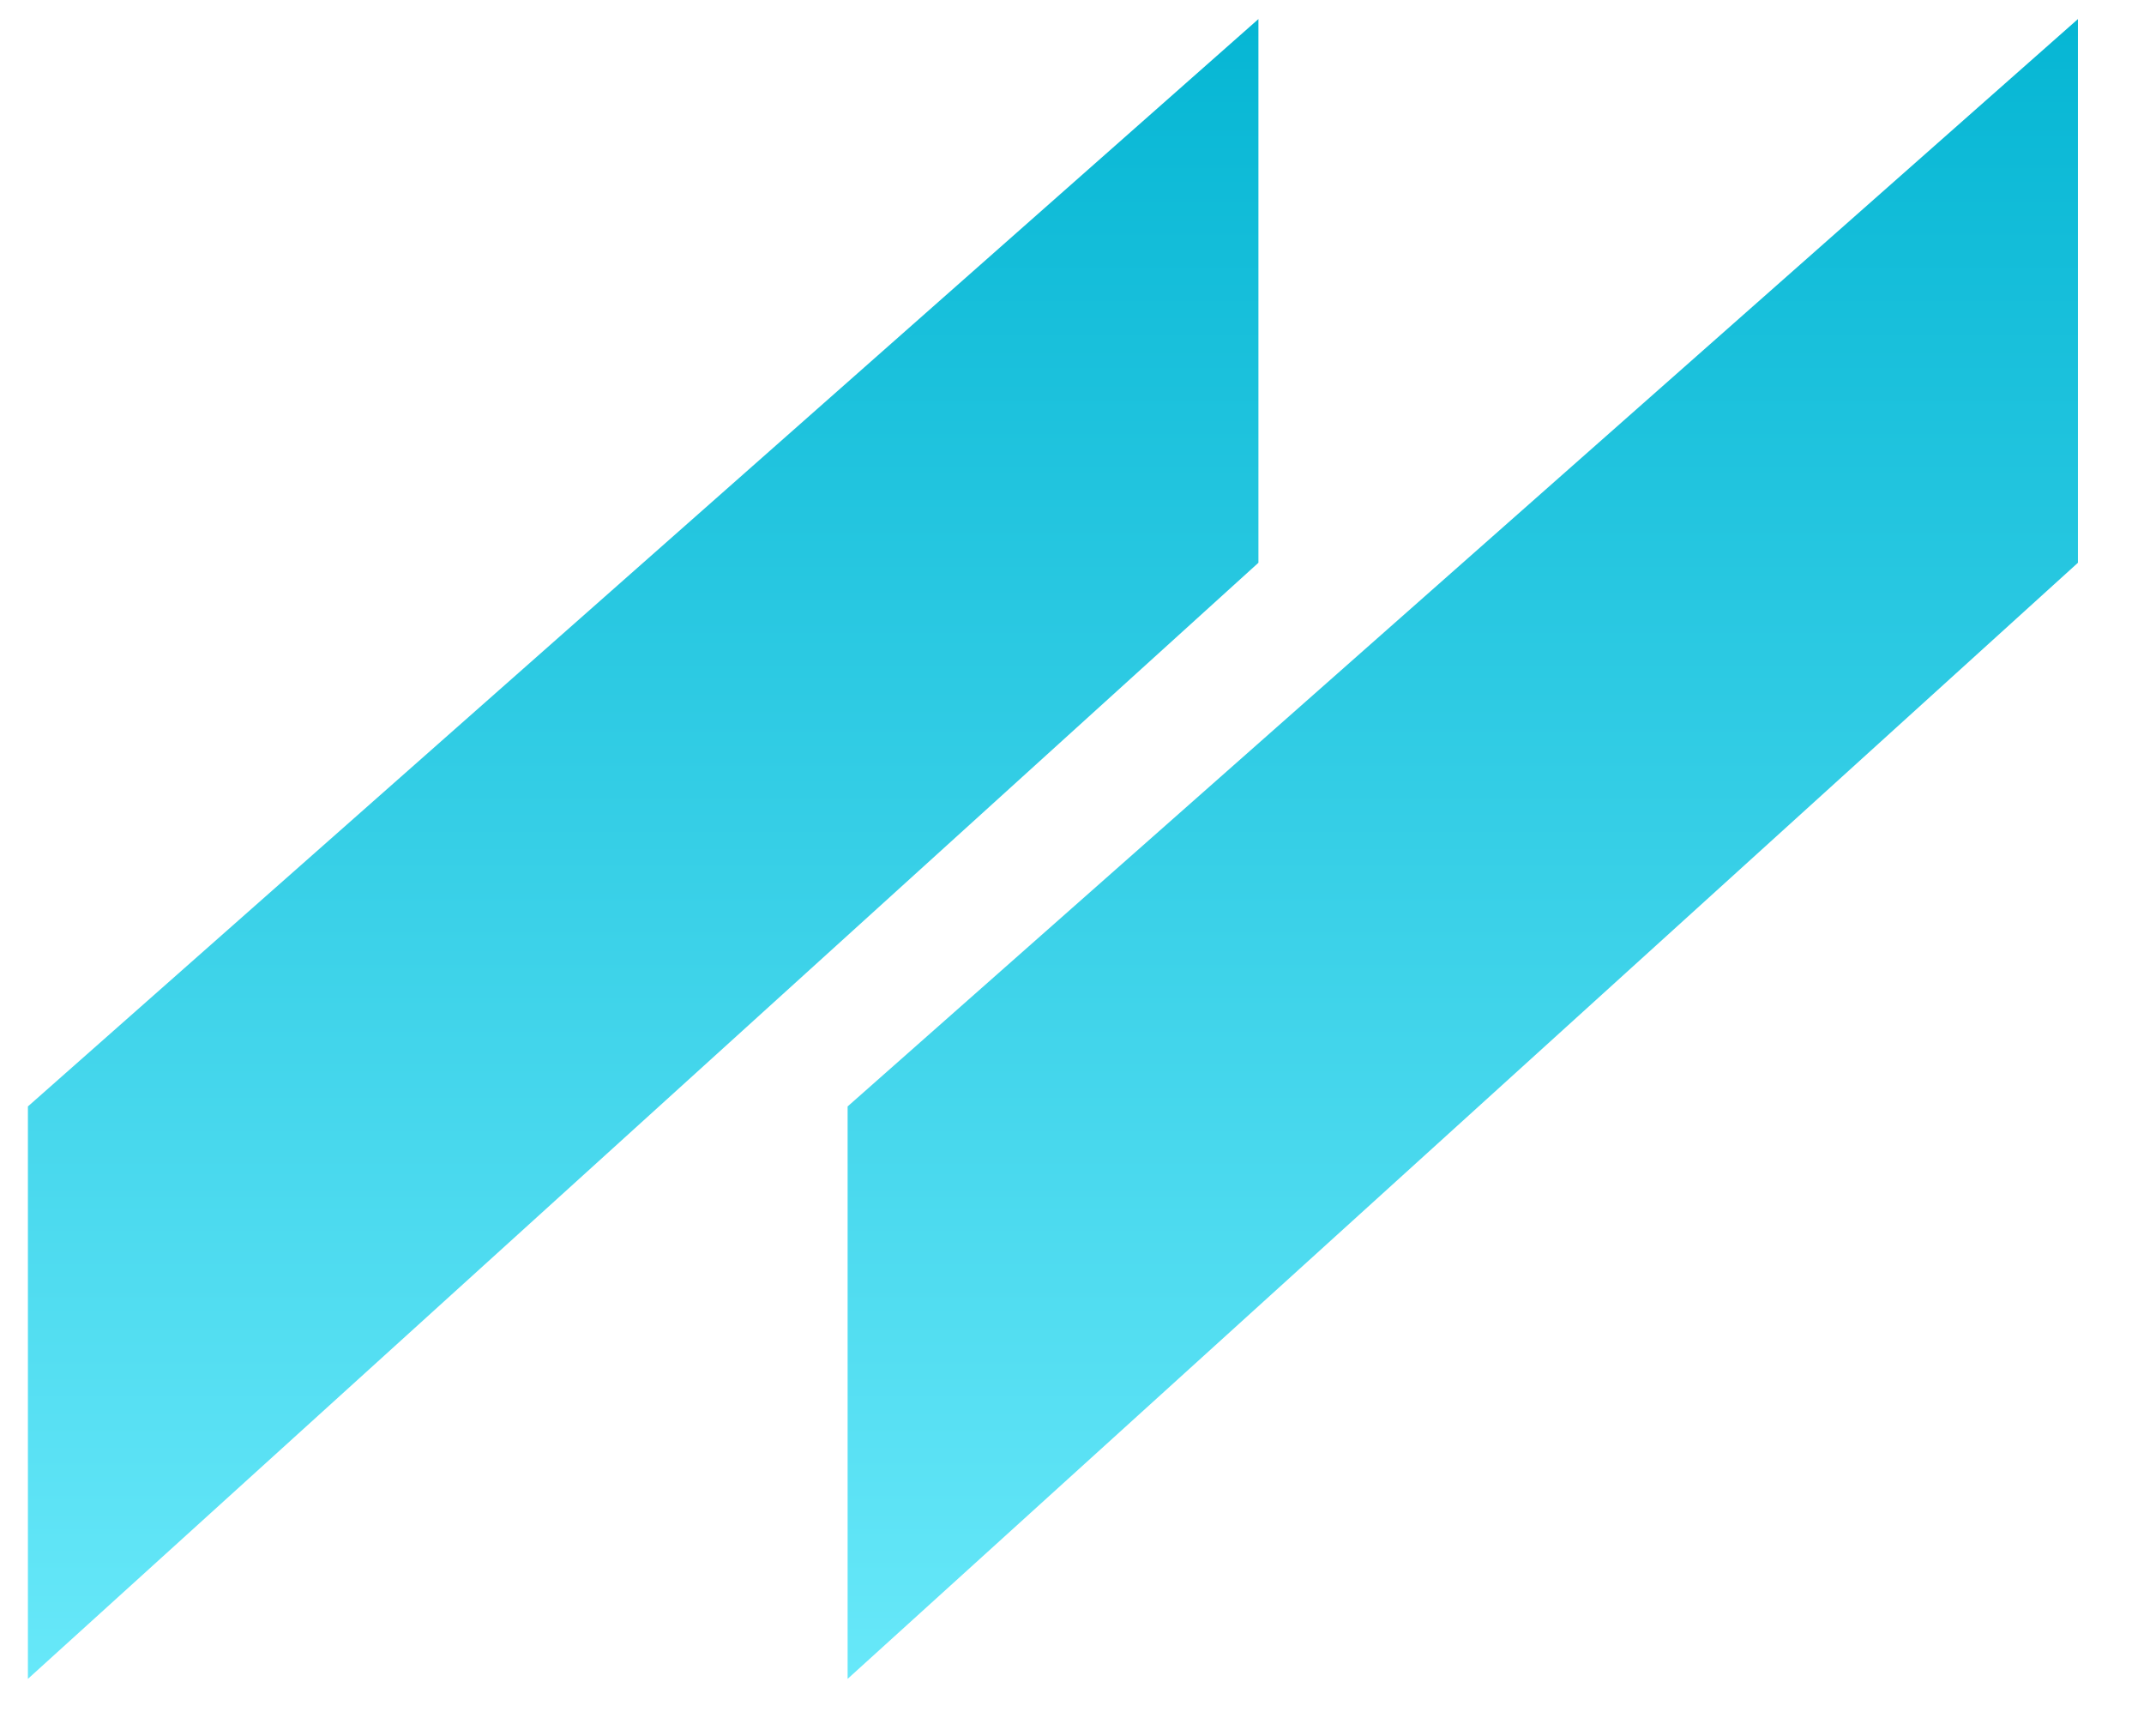
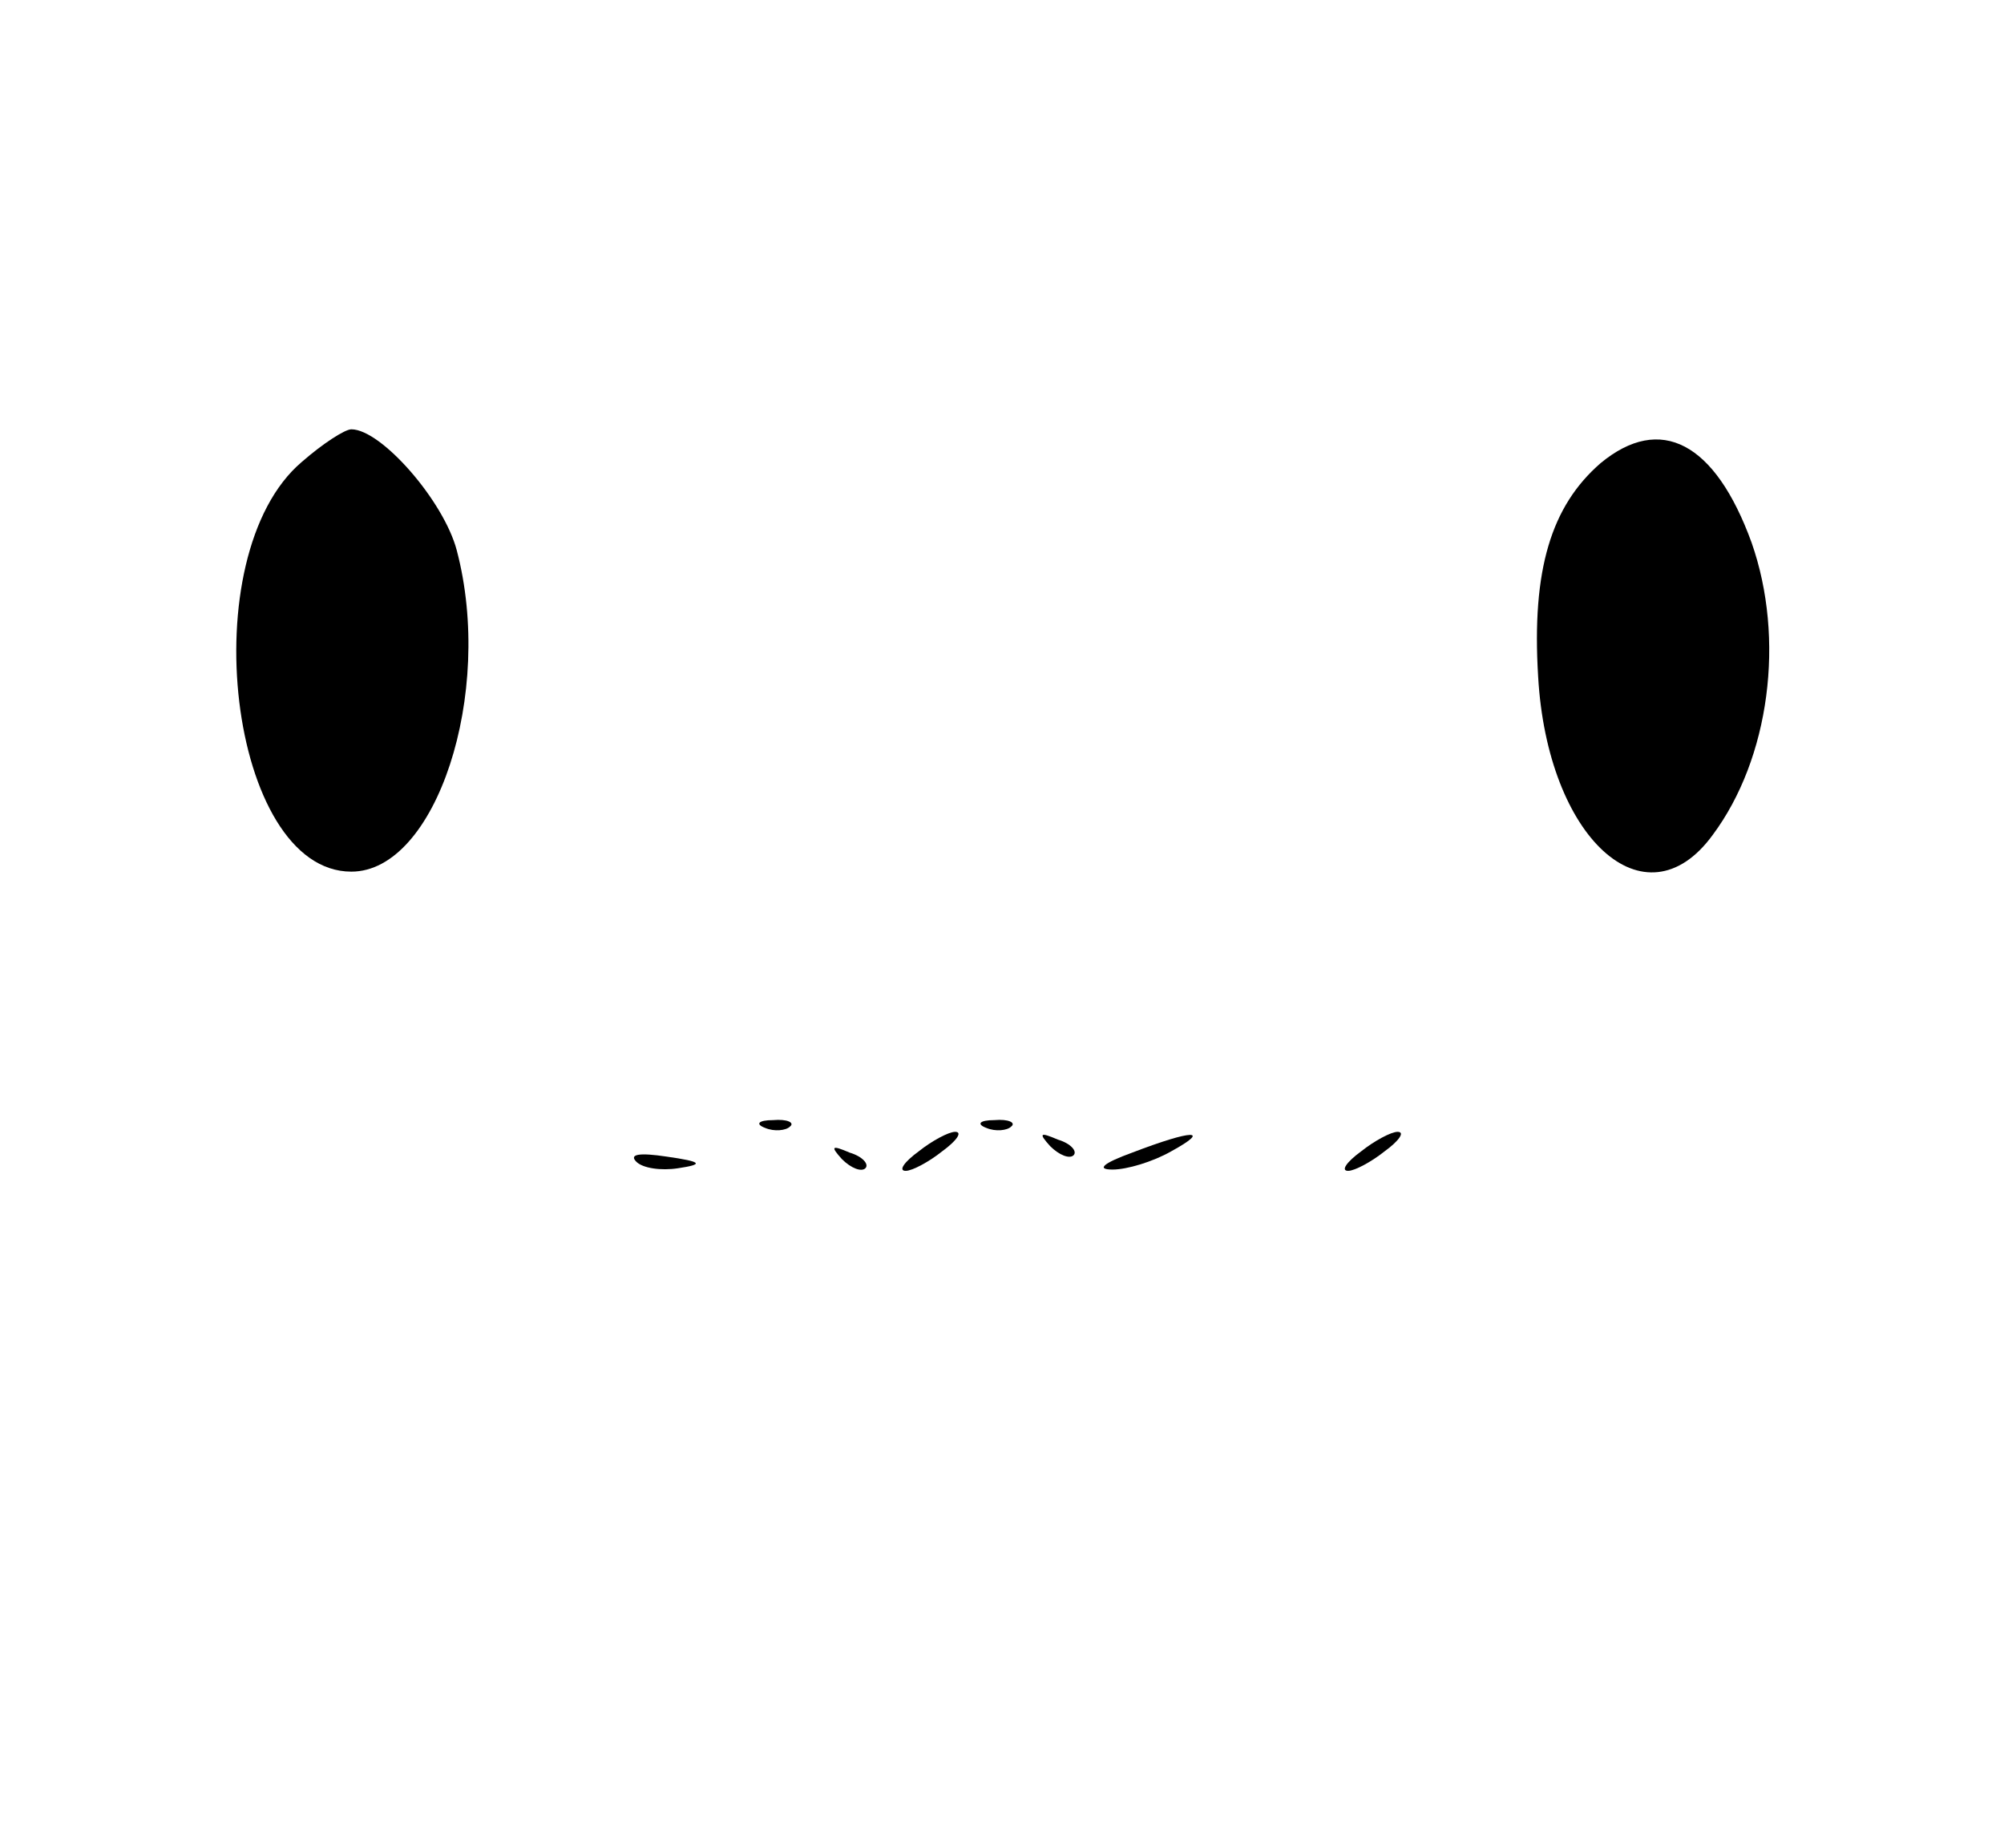
- <svg xmlns="http://www.w3.org/2000/svg" xmlns:xlink="http://www.w3.org/1999/xlink" version="1.1" preserveAspectRatio="xMidYMid meet" viewBox="344.564 330.278 111.737 91.218" width="53.87" height="43.61">
-   <defs>
-     <path d="M453.3 331.28L453.3 359.85L388.64 418.5L388.64 388.42L453.3 331.28Z" id="aFZf6T5ED" />
-     <linearGradient id="gradientb2ThqnP5Op" gradientUnits="userSpaceOnUse" x1="420.97" y1="331.28" x2="420.97" y2="418.5">
-       <stop style="stop-color: #06b6d4;stop-opacity: 1" offset="0%" />
-       <stop style="stop-color: #67e8f9;stop-opacity: 1" offset="100%" />
-     </linearGradient>
-     <path d="M410.23 331.28L410.23 359.85L345.56 418.5L345.56 388.42L410.23 331.28Z" id="a9fehgwfM" />
-     <linearGradient id="gradientk1wNV9Ostb" gradientUnits="userSpaceOnUse" x1="377.89" y1="331.28" x2="377.89" y2="418.5">
-       <stop style="stop-color: #06b6d4;stop-opacity: 1" offset="0%" />
-       <stop style="stop-color: #67e8f9;stop-opacity: 1" offset="100%" />
-     </linearGradient>
-   </defs>
-   <g>
-     <g>
-       <use xlink:href="#aFZf6T5ED" opacity="1" fill="url(#gradientb2ThqnP5Op)" />
-     </g>
-     <g>
-       <use xlink:href="#a9fehgwfM" opacity="1" fill="url(#gradientk1wNV9Ostb)" />
-     </g>
+ <svg xmlns="http://www.w3.org/2000/svg" version="1.0" width="154pt" height="142pt" viewBox="0 0 154 142" preserveAspectRatio="xMidYMid meet">
+   <g transform="translate(0,142) scale(0.1,-0.1)" fill="#000000" stroke="none">
+     <path d="M232 1065 c-85 -72 -56 -315 38 -315 65 0 110 137 81 247 -10 38 -58 93 -81 93 -5 0 -22 -11 -38 -25z" />
+     <path d="M1230 1064 c-38 -33 -53 -82 -48 -164 7 -124 82 -193 134 -122 44 59 56 151 30 225 -28 77 -70 99 -116 61z" />
+     <path d="M588 553 c7 -3 16 -2 19 1 4 3 -2 6 -13 5 -11 0 -14 -3 -6 -6z" />
+     <path d="M758 553 c7 -3 16 -2 19 1 4 3 -2 6 -13 5 -11 0 -14 -3 -6 -6z" />
+     <path d="M706 535 c-11 -8 -16 -15 -10 -15 5 0 18 7 28 15 11 8 16 15 10 15 -5 0 -18 -7 -28 -15z" />
+     <path d="M807 539 c7 -7 15 -10 18 -7 3 3 -2 9 -12 12 -14 6 -15 5 -6 -5z" />
+     <path d="M870 534 c-22 -8 -28 -13 -15 -13 11 0 31 6 45 14 31 17 17 17 -30 -1z" />
+     <path d="M1046 535 c-11 -8 -16 -15 -10 -15 5 0 18 7 28 15 11 8 16 15 10 15 -5 0 -18 -7 -28 -15z" />
+     <path d="M489 527 c5 -5 19 -7 32 -5 20 3 19 5 -9 9 -20 3 -29 2 -23 -4z" />
+     <path d="M647 529 c7 -7 15 -10 18 -7 3 3 -2 9 -12 12 -14 6 -15 5 -6 -5z" />
  </g>
</svg>
